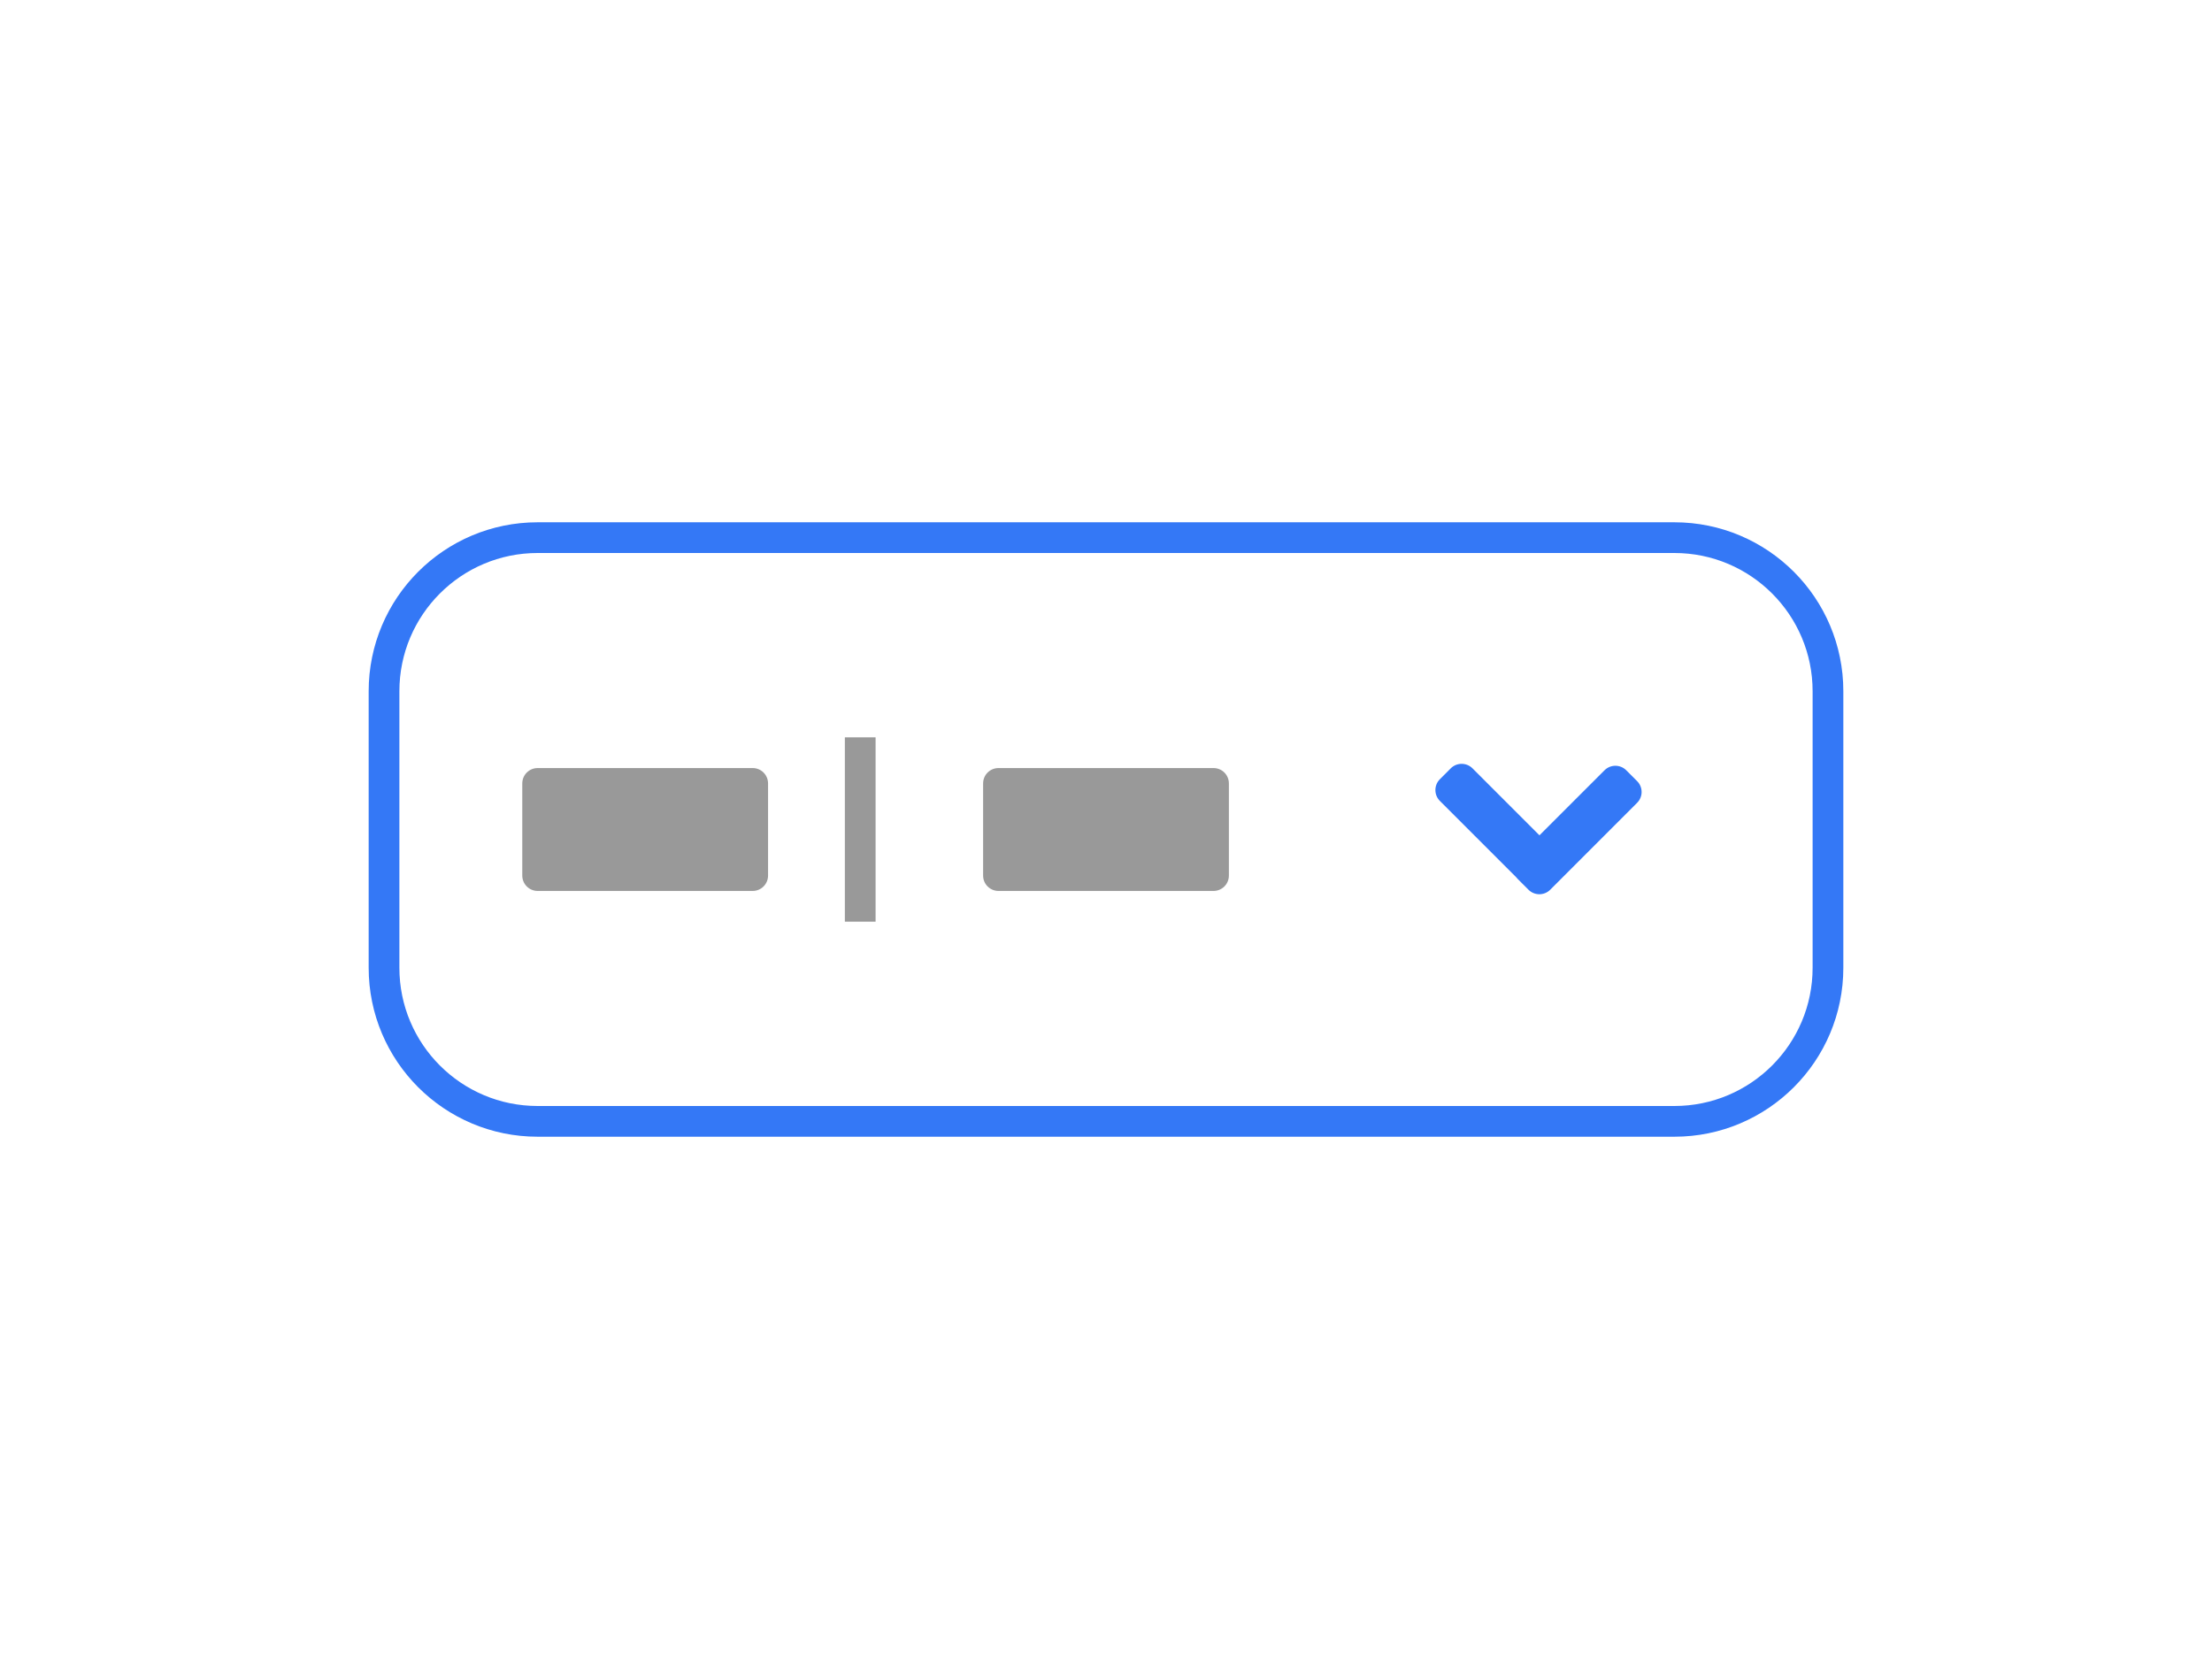
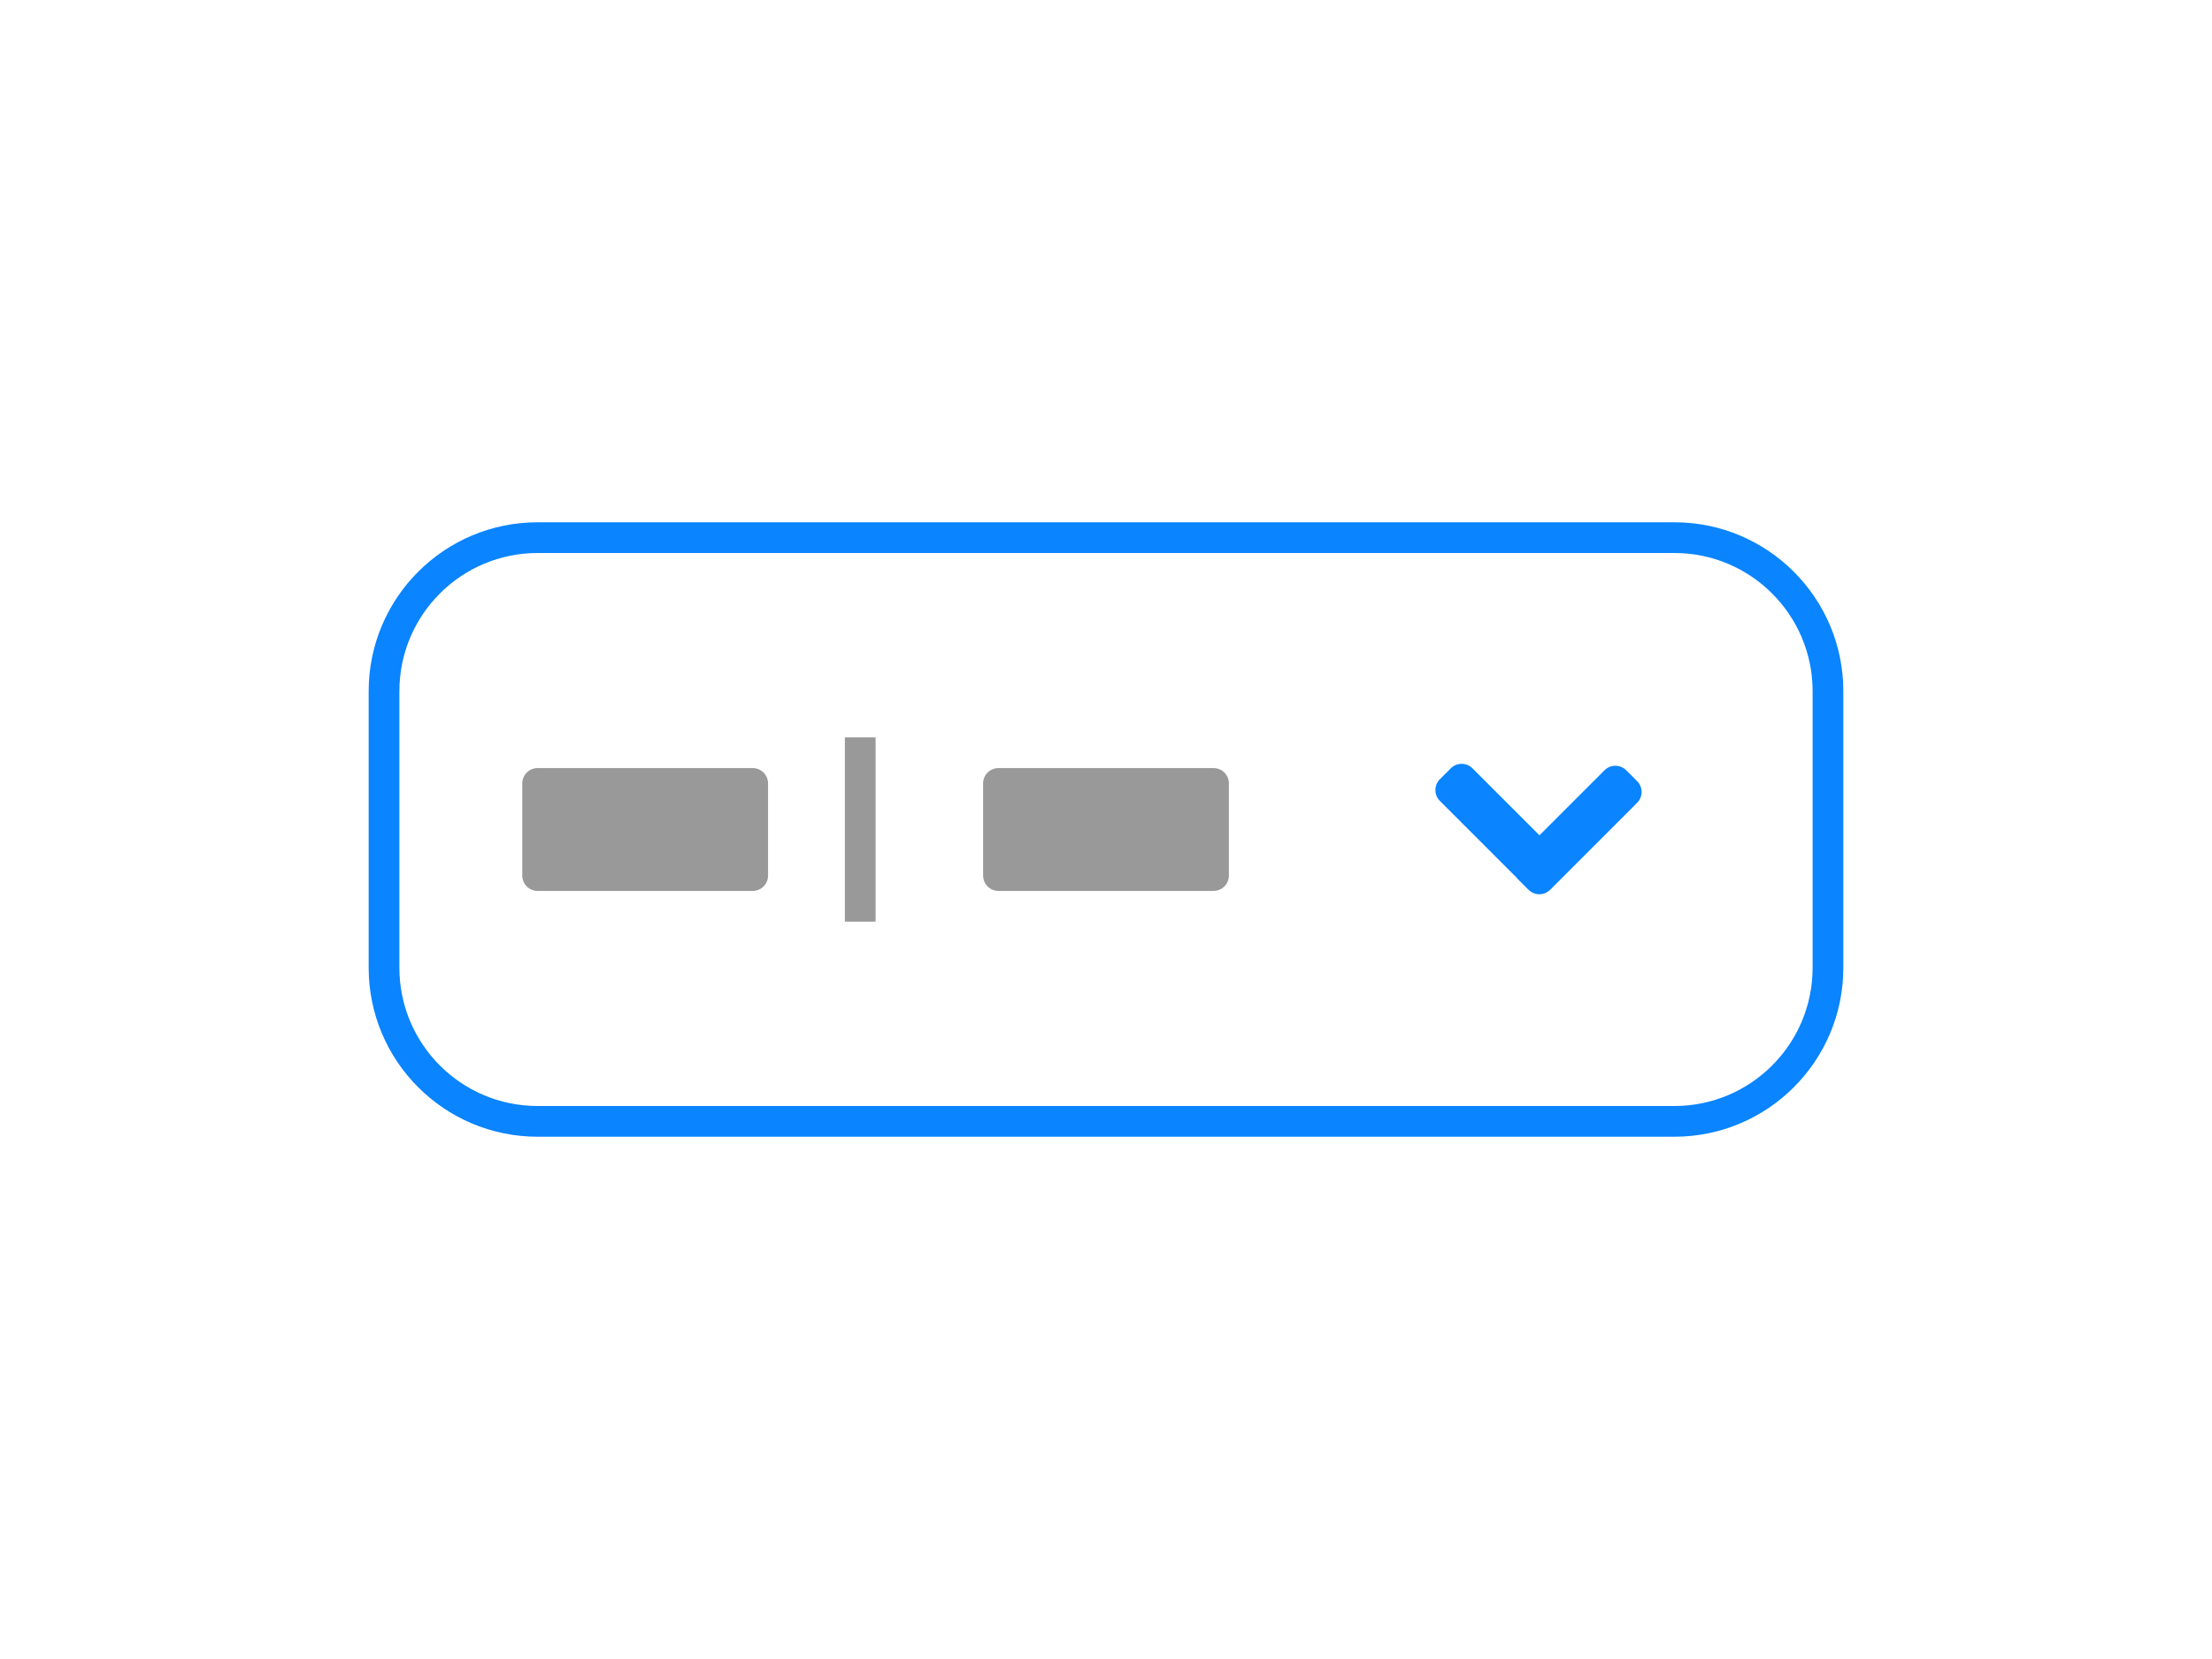
<svg xmlns="http://www.w3.org/2000/svg" width="72" height="54" viewBox="0 0 72 54" fill="none">
-   <rect x="12.5" y="17.5" width="47" height="19" rx="5" stroke="#3478f6" />
+   <rect x="12.5" y="17.5" width="47" height="19" rx="5" stroke="#0a84ff" />
  <rect x="17" y="25" width="8" height="4" rx="0.5" fill="#999" />
  <rect x="32" y="25" width="8" height="4" rx="0.5" fill="#999" />
  <path d="M28 24V30" stroke="#999" />
-   <path d="M47.222 25.009C47.417 24.814 47.734 24.814 47.929 25.009L50.109 27.189L52.227 25.072C52.422 24.877 52.739 24.877 52.934 25.072L53.287 25.425C53.483 25.621 53.483 25.937 53.287 26.132L50.459 28.961C50.264 29.156 49.947 29.156 49.752 28.961L49.398 28.607C49.381 28.59 49.365 28.571 49.35 28.552L46.868 26.07C46.673 25.875 46.673 25.558 46.868 25.363L47.222 25.009Z" fill="#3478f6" />
+   <path d="M47.222 25.009C47.417 24.814 47.734 24.814 47.929 25.009L50.109 27.189L52.227 25.072C52.422 24.877 52.739 24.877 52.934 25.072L53.287 25.425C53.483 25.621 53.483 25.937 53.287 26.132L50.459 28.961C50.264 29.156 49.947 29.156 49.752 28.961L49.398 28.607C49.381 28.59 49.365 28.571 49.35 28.552L46.868 26.07C46.673 25.875 46.673 25.558 46.868 25.363L47.222 25.009Z" fill="#0a84ff" />
</svg>
